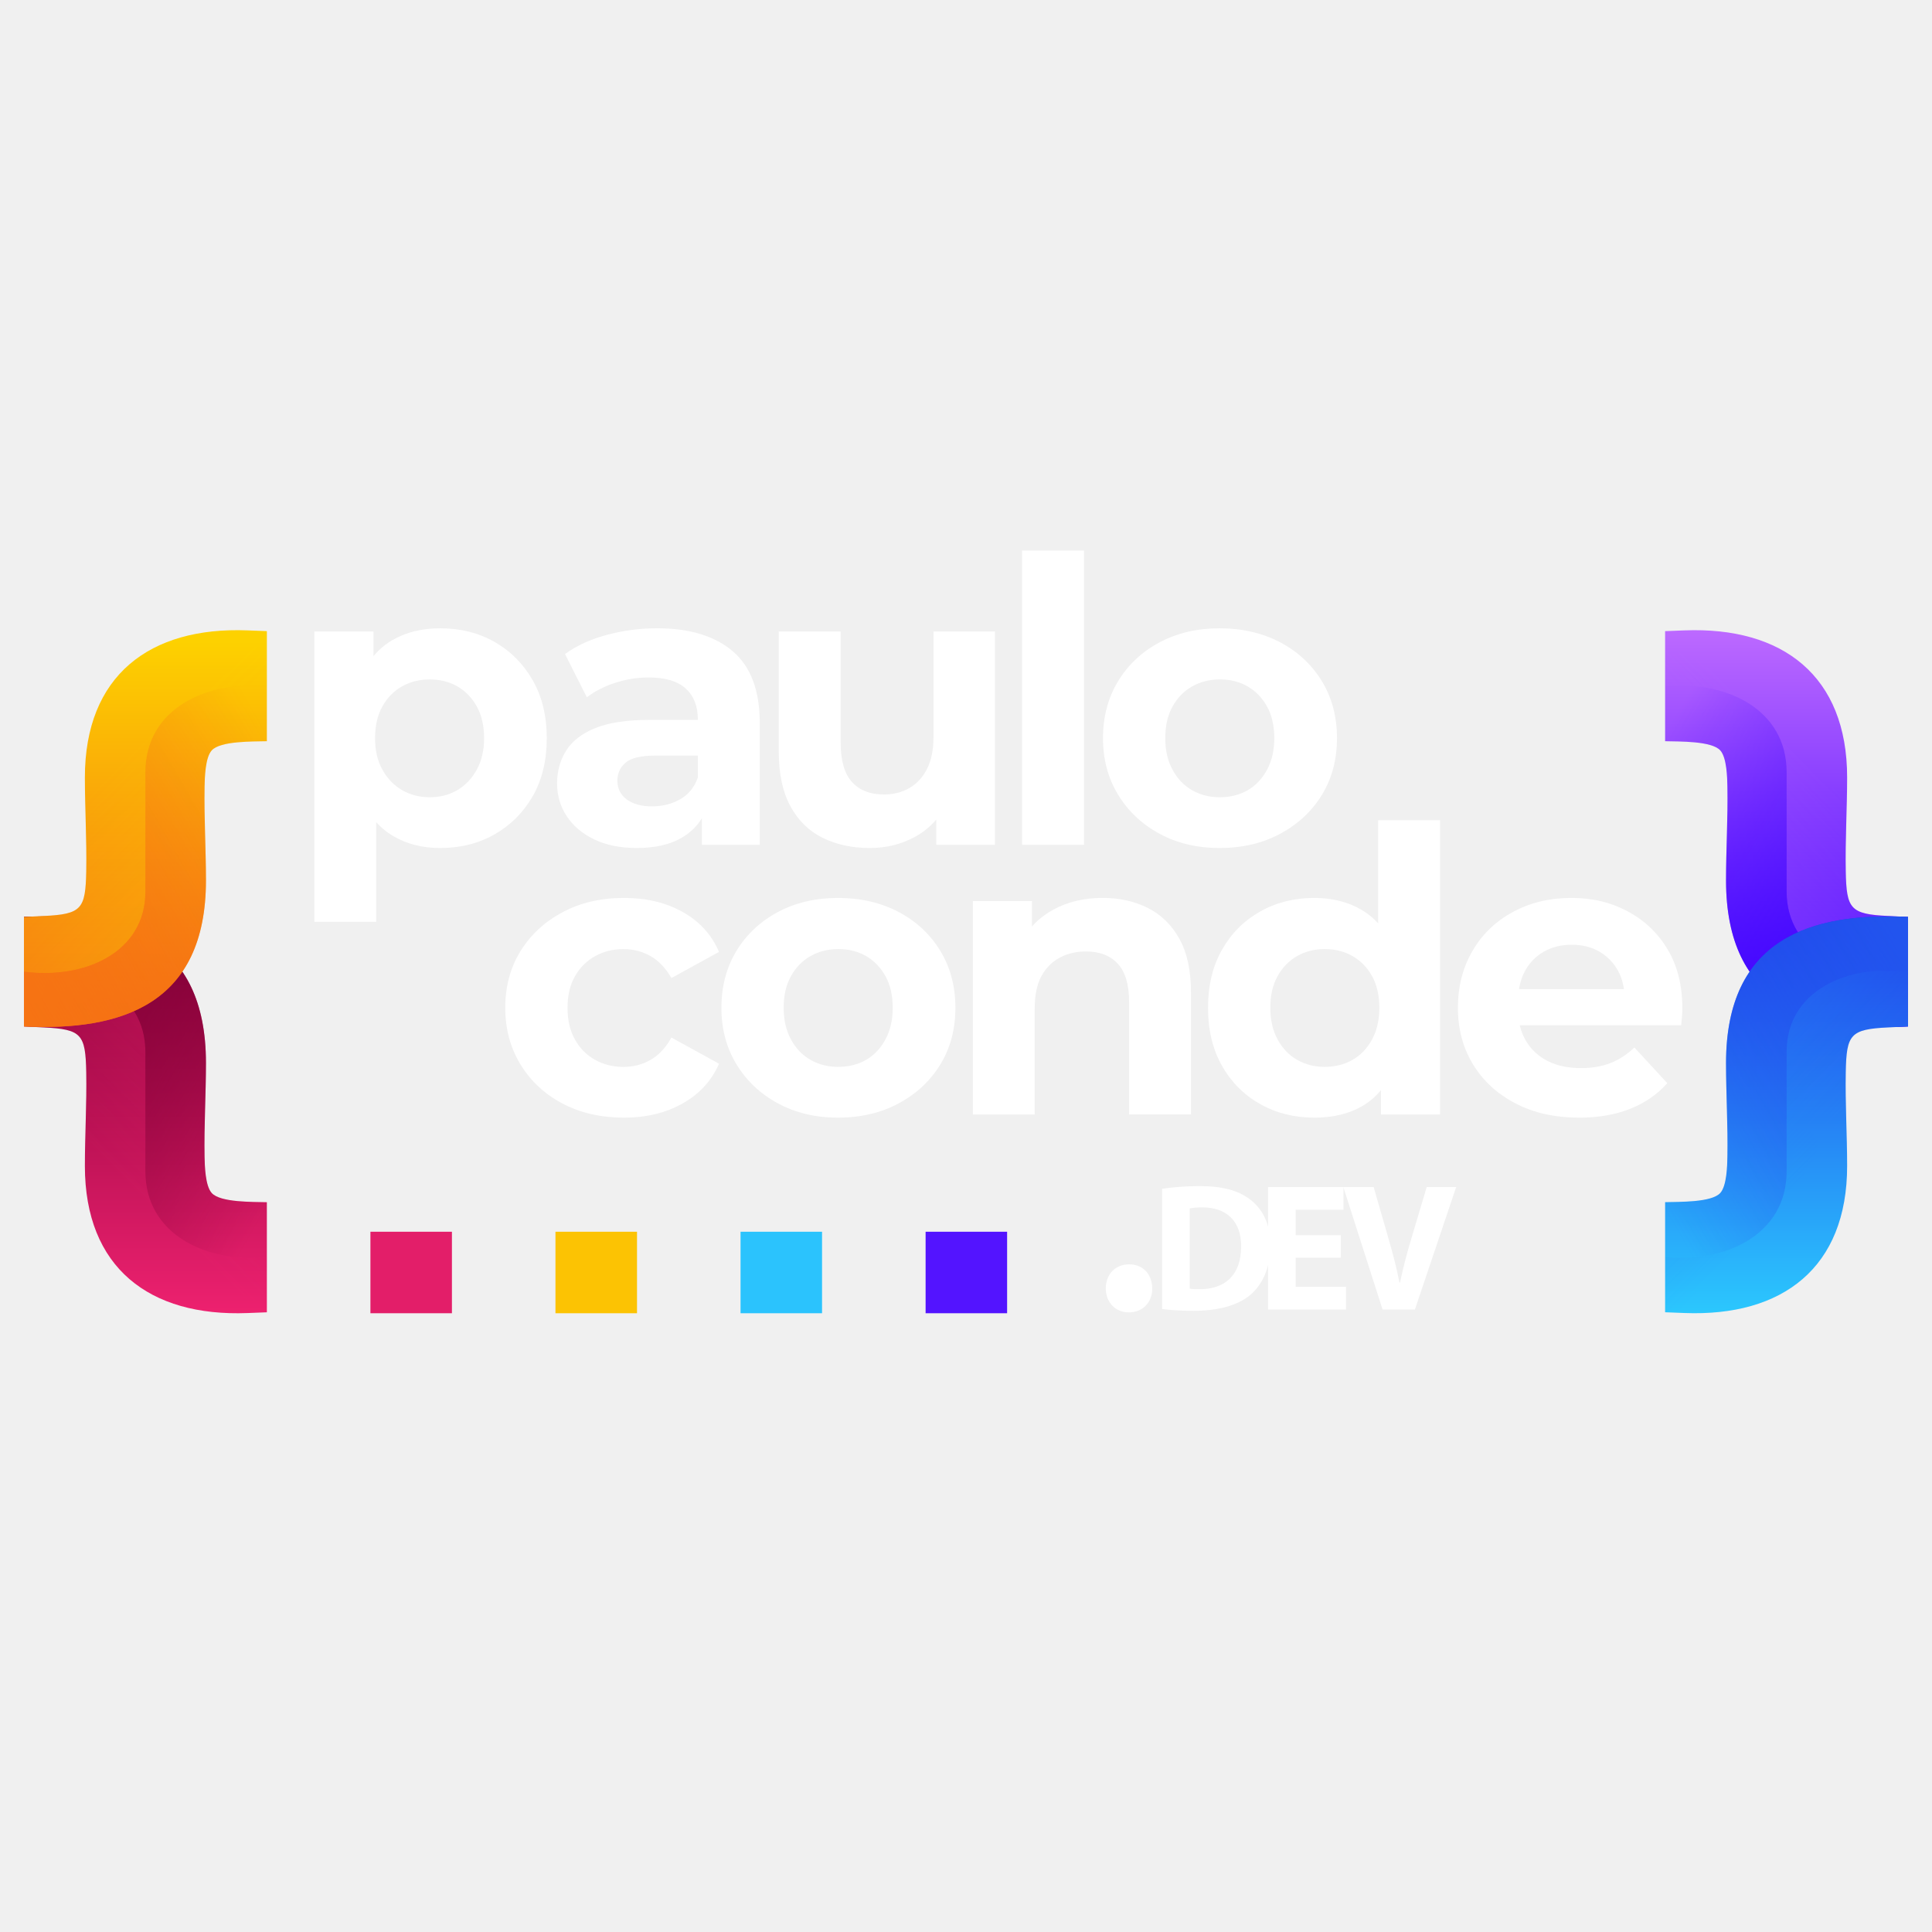
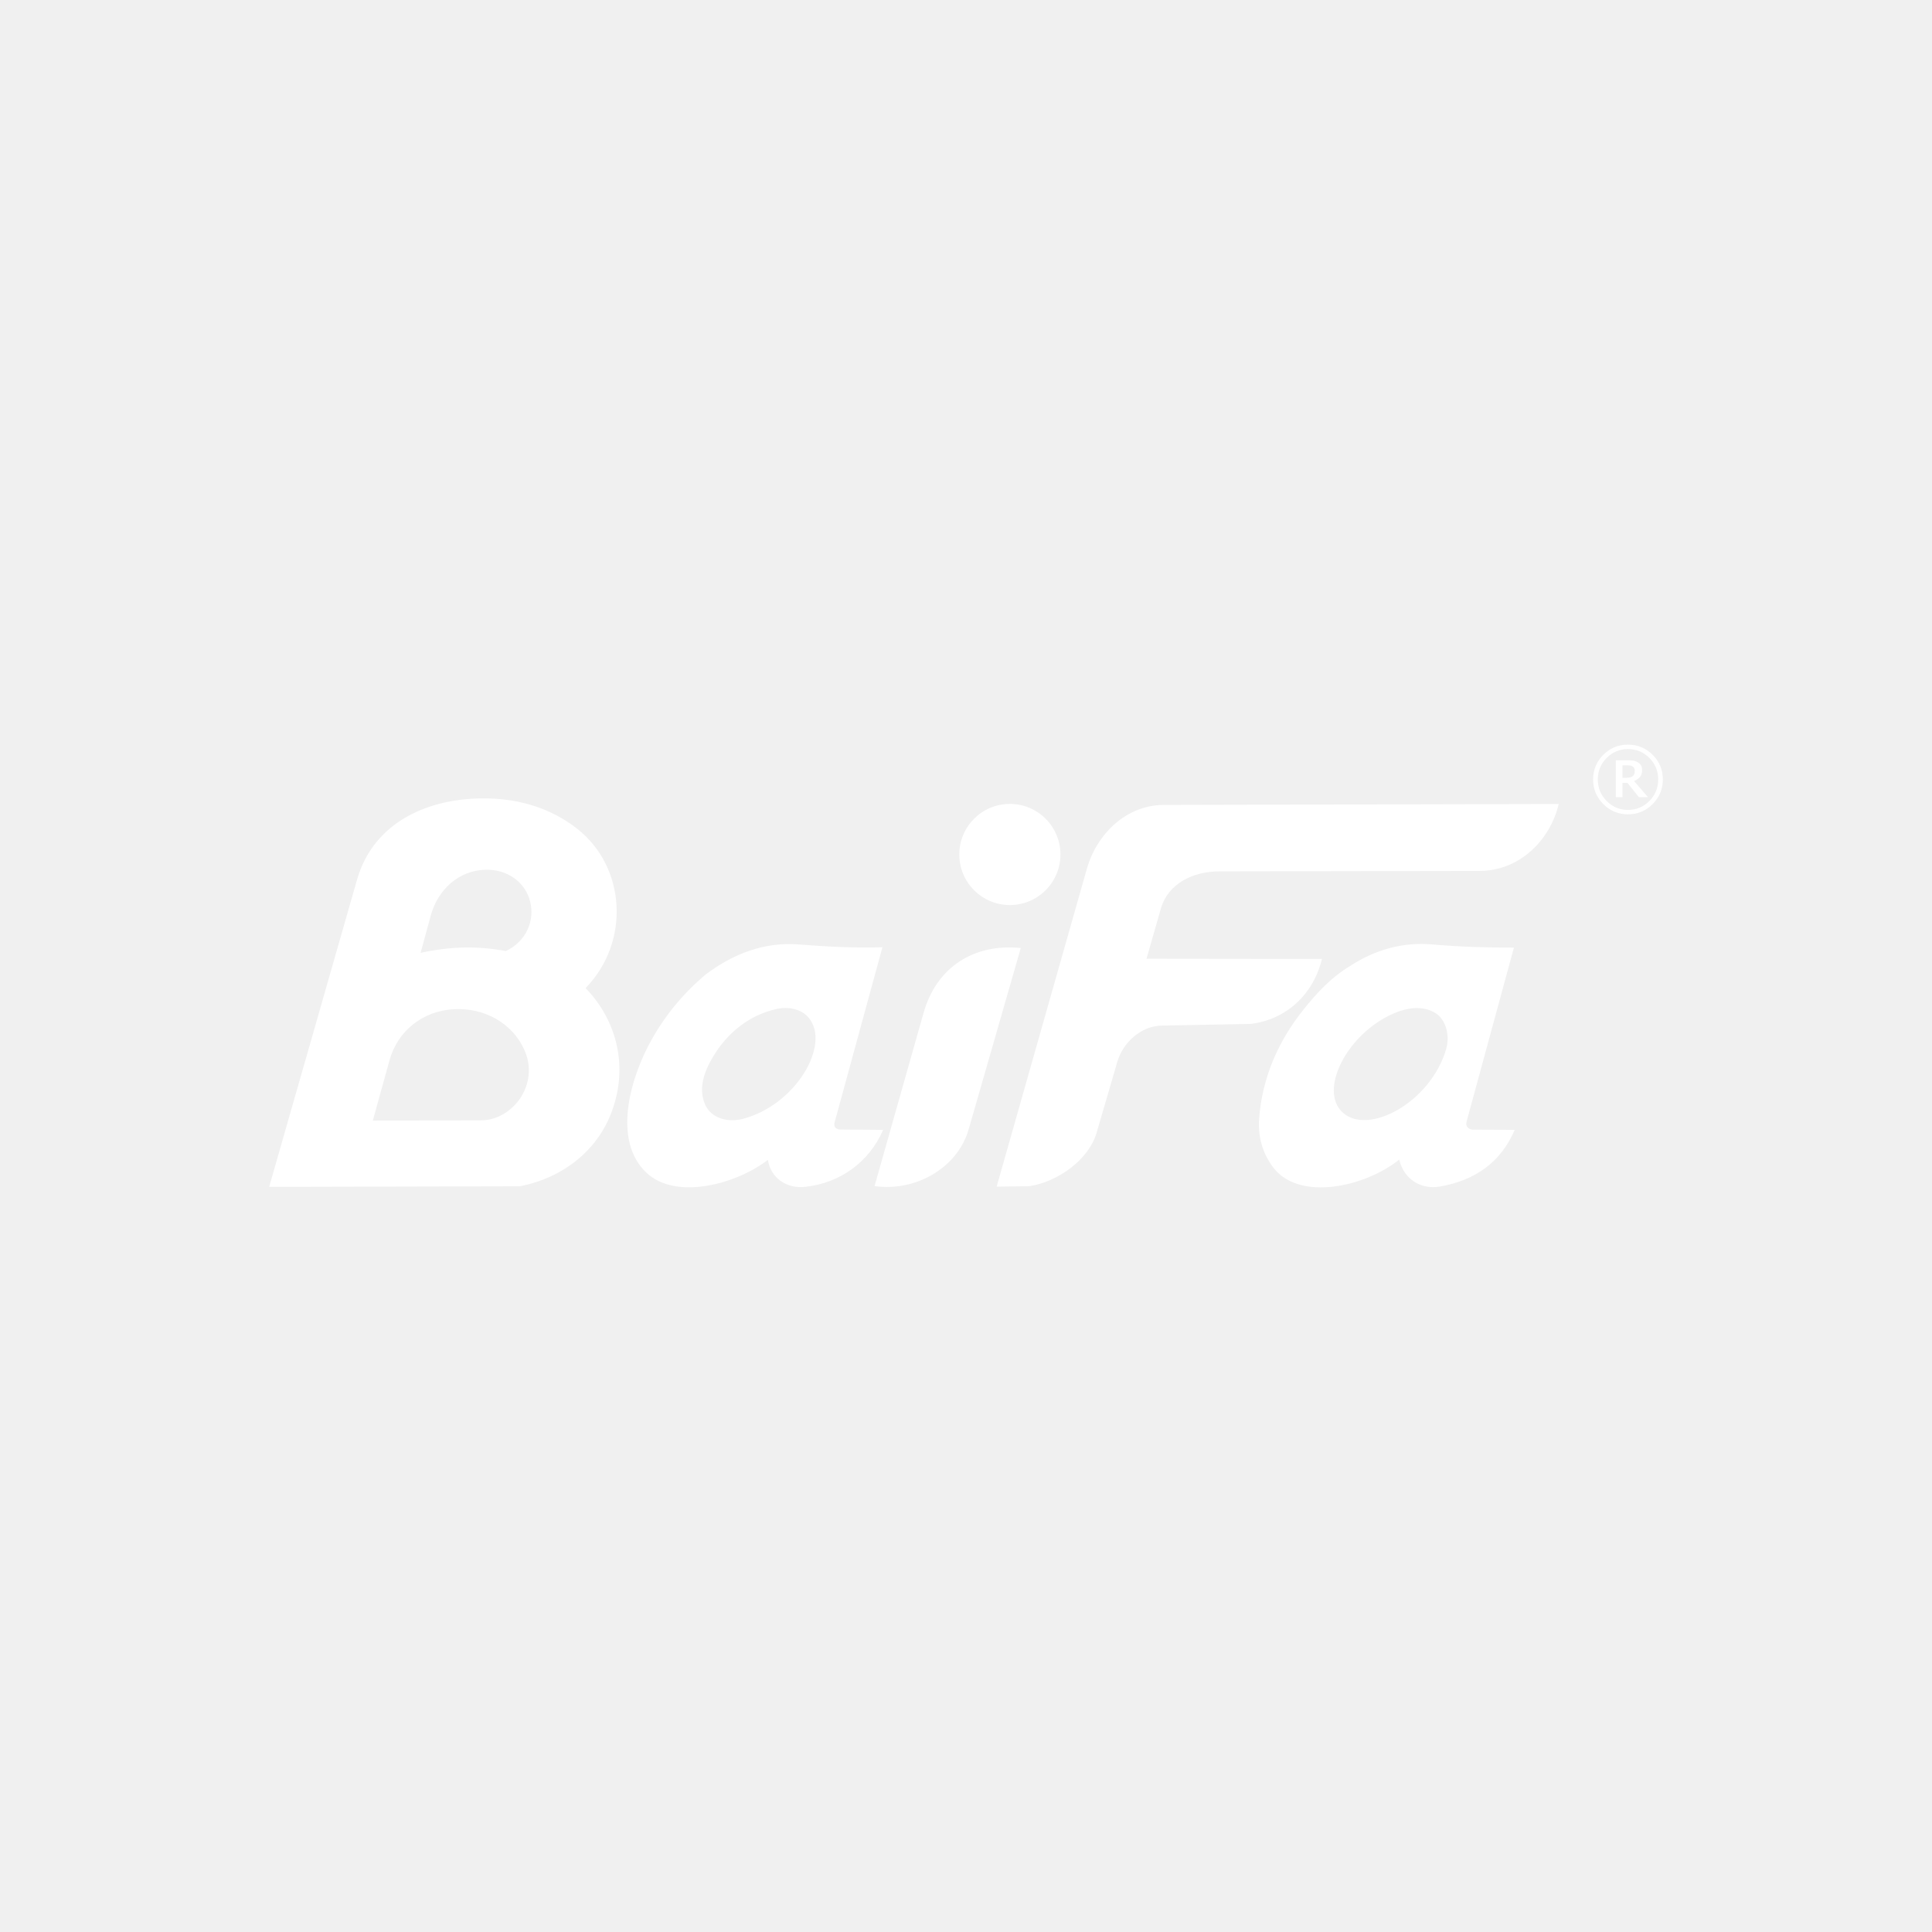
- <svg xmlns="http://www.w3.org/2000/svg" xmlns:xlink="http://www.w3.org/1999/xlink" id="Layer_1" data-name="Layer 1" viewBox="0 0 1080 1080">
+ <svg xmlns="http://www.w3.org/2000/svg" id="Layer_1" data-name="Layer 1" viewBox="0 0 1080 1080">
  <defs>
    <style>
      .cls-1 {
-         mask: url(#mask);
-       }
- 
-       .cls-2 {
-         fill: #f67313;
-       }
- 
-       .cls-2, .cls-3, .cls-4, .cls-5, .cls-6, .cls-7, .cls-8, .cls-9 {
-         fill-rule: evenodd;
-       }
- 
-       .cls-10 {
-         fill: #2bc3fd;
-       }
- 
-       .cls-11 {
-         fill: url(#linear-gradient-8);
-       }
- 
-       .cls-12 {
-         fill: url(#linear-gradient-7);
-       }
- 
-       .cls-13 {
-         fill: url(#linear-gradient-5);
-       }
- 
-       .cls-14 {
-         fill: url(#linear-gradient-6);
-       }
- 
-       .cls-15 {
-         fill: url(#linear-gradient-9);
-       }
- 
-       .cls-16 {
-         fill: url(#linear-gradient-4);
-       }
- 
-       .cls-17 {
-         fill: url(#linear-gradient-3);
-       }
- 
-       .cls-18 {
-         fill: url(#linear-gradient-2);
-       }
- 
-       .cls-19 {
-         fill: url(#linear-gradient);
-       }
- 
-       .cls-20 {
-         mask: url(#mask-2);
-       }
- 
-       .cls-21 {
-         mask: url(#mask-3);
-       }
- 
-       .cls-22 {
-         mask: url(#mask-4);
-       }
- 
-       .cls-23 {
-         mask: url(#mask-5);
-       }
- 
-       .cls-24 {
-         mask: url(#mask-7);
-       }
- 
-       .cls-25 {
-         mask: url(#mask-6);
-       }
- 
-       .cls-26 {
-         mask: url(#mask-1);
-       }
- 
-       .cls-3 {
-         fill: #830037;
-       }
- 
-       .cls-4 {
-         fill: #2684f5;
-       }
- 
-       .cls-27 {
-         clip-path: url(#clippath-1);
-       }
- 
-       .cls-28 {
-         clip-path: url(#clippath-3);
-       }
- 
-       .cls-29 {
-         clip-path: url(#clippath-2);
-       }
- 
-       .cls-30 {
-         fill: #fcc303;
-       }
- 
-       .cls-31 {
        fill: #fff;
      }
- 
-       .cls-32 {
-         clip-rule: evenodd;
-         fill: none;
-       }
- 
-       .cls-33 {
-         fill: url(#linear-gradient-10);
-       }
- 
-       .cls-34 {
-         fill: url(#linear-gradient-11);
-       }
- 
-       .cls-35 {
-         fill: url(#linear-gradient-12);
-       }
- 
-       .cls-5 {
-         fill: #eb206e;
-       }
- 
-       .cls-36 {
-         fill: #e31e69;
-       }
- 
-       .cls-6 {
-         fill: #25e;
-       }
- 
-       .cls-7 {
-         fill: #4004ff;
-       }
- 
-       .cls-8 {
-         fill: #b866ff;
-       }
- 
-       .cls-37 {
-         fill: #5314ff;
-       }
- 
-       .cls-38 {
-         clip-path: url(#clippath);
-       }
- 
-       .cls-9 {
-         fill: #fdd000;
-       }
    </style>
-     <clipPath id="clippath">
-       <path class="cls-32" d="M13.39,512.58v61.22l11.08.54c21.22,1.01,23.33,3.87,23.74,25.06.31,17.34-.76,34.99-.76,52.42,0,56.82,36.12,84.32,90.96,82.18l10.77-.42v-61.54c-7.82-.23-26.04.25-30.86-5.17-3.61-4.06-3.85-15.16-3.97-20.22-.31-17.33.78-34.99.78-52.42,0-69.46-47.42-84.28-101.74-81.65" />
-     </clipPath>
-     <linearGradient id="linear-gradient" x1="-1259.2" y1="586.36" x2="-1259.2" y2="366.56" gradientTransform="translate(-1177.91 1100.66) rotate(-180)" gradientUnits="userSpaceOnUse">
-       <stop offset="0" stop-color="#820036" />
-       <stop offset="1" stop-color="#ed216f" />
-     </linearGradient>
-     <linearGradient id="linear-gradient-2" x1="-1517.02" y1="1001.93" x2="-1337.27" y2="822.18" gradientTransform="translate(-1273.92 1478.39) rotate(-180)" gradientUnits="userSpaceOnUse">
-       <stop offset="0" stop-color="#fff" />
-       <stop offset="1" stop-color="#000" />
-     </linearGradient>
-     <mask id="mask" x="13.39" y="542.42" width="135.79" height="191.69" maskUnits="userSpaceOnUse">
-       <rect class="cls-18" x="13.39" y="542.42" width="135.79" height="191.69" />
-     </mask>
-     <linearGradient id="linear-gradient-3" x1="-1264.51" y1="920.9" x2="-1435.99" y2="821.96" gradientTransform="translate(-1273.92 1476.31) rotate(-180)" xlink:href="#linear-gradient-2" />
-     <mask id="mask-1" x="13.39" y="512.29" width="135.79" height="190.9" maskUnits="userSpaceOnUse">
-       <rect class="cls-17" x="13.39" y="512.29" width="135.79" height="190.9" />
-     </mask>
-     <clipPath id="clippath-1">
-       <path class="cls-32" d="M13.39,573.8v-61.22l11.08-.54c21.22-1.01,23.33-3.88,23.74-25.05.31-17.34-.76-35-.76-52.42,0-56.83,36.12-84.33,90.96-82.18l10.77.42v61.53c-7.82.23-26.04-.25-30.86,5.17-3.61,4.05-3.85,15.16-3.97,20.2-.31,17.34.78,35,.78,52.42,0,69.47-47.42,84.29-101.74,81.65" />
-     </clipPath>
-     <linearGradient id="linear-gradient-4" x1="-1259.2" y1="526.59" x2="-1259.2" y2="742.19" gradientTransform="translate(-1177.91 1100.66) rotate(-180)" gradientUnits="userSpaceOnUse">
-       <stop offset="0" stop-color="#f56b15" />
-       <stop offset="1" stop-color="#fdd100" />
-     </linearGradient>
-     <linearGradient id="linear-gradient-5" x1="-1517.05" y1="855.46" x2="-1337.3" y2="1035.06" gradientTransform="translate(-1273.92 1465.28) rotate(-180)" xlink:href="#linear-gradient-2" />
-     <mask id="mask-2" x="13.39" y="352.27" width="135.79" height="191.68" maskUnits="userSpaceOnUse">
-       <rect class="cls-13" x="13.39" y="352.27" width="135.79" height="191.68" />
-     </mask>
-     <linearGradient id="linear-gradient-6" x1="-1264.5" y1="936.44" x2="-1435.99" y2="1035.39" gradientTransform="translate(-1273.92 1467.41) rotate(-180)" xlink:href="#linear-gradient-2" />
-     <mask id="mask-3" x="13.39" y="383.18" width="135.79" height="190.91" maskUnits="userSpaceOnUse">
-       <rect class="cls-14" x="13.39" y="383.18" width="135.79" height="190.91" />
-     </mask>
-     <clipPath id="clippath-2">
-       <path class="cls-32" d="M1066.61,573.8v-61.22l-11.09-.54c-21.23-1.02-23.34-3.88-23.73-25.06-.33-17.34.77-35,.77-52.41,0-56.83-36.12-84.33-90.97-82.18l-10.78.42v61.53c7.81.23,26.05-.25,30.87,5.17,3.61,4.05,3.86,15.16,3.95,20.2.33,17.34-.77,35-.77,52.42,0,69.47,47.43,84.29,101.74,81.65" />
-     </clipPath>
-     <linearGradient id="linear-gradient-7" x1="-2176.62" y1="526.45" x2="-2176.62" y2="747.71" gradientTransform="translate(-1177.91 1100.66) rotate(-180)" gradientUnits="userSpaceOnUse">
-       <stop offset="0" stop-color="#3a00ff" />
-       <stop offset="1" stop-color="#bc69ff" />
-     </linearGradient>
-     <linearGradient id="linear-gradient-8" x1="-2038.68" y1="855.45" x2="-2218.44" y2="1035.07" gradientTransform="translate(-1201.82 1465.28) rotate(-180)" xlink:href="#linear-gradient-2" />
-     <mask id="mask-4" x="930.81" y="352.26" width="135.79" height="191.69" maskUnits="userSpaceOnUse">
-       <rect class="cls-11" x="930.81" y="352.26" width="135.79" height="191.68" />
-     </mask>
-     <linearGradient id="linear-gradient-9" x1="-2291.23" y1="936.45" x2="-2119.74" y2="1035.4" gradientTransform="translate(-1201.82 1467.41) rotate(-180)" xlink:href="#linear-gradient-2" />
-     <mask id="mask-5" x="930.81" y="383.17" width="135.79" height="190.91" maskUnits="userSpaceOnUse">
-       <rect class="cls-15" x="930.81" y="383.18" width="135.79" height="190.91" />
-     </mask>
-     <clipPath id="clippath-3">
-       <path class="cls-32" d="M1066.61,512.58v61.22l-11.09.53c-21.23,1.01-23.34,3.88-23.73,25.06-.33,17.34.77,35,.77,52.42,0,56.82-36.12,84.32-90.97,82.17l-10.78-.42v-61.55c7.81-.23,26.05.26,30.87-5.16,3.61-4.06,3.86-15.17,3.95-20.22.33-17.34-.77-34.99-.77-52.42,0-69.46,47.43-84.3,101.74-81.65" />
-     </clipPath>
-     <linearGradient id="linear-gradient-10" x1="-2176.62" y1="613.64" x2="-2176.62" y2="350.17" gradientTransform="translate(-1177.91 1100.66) rotate(-180)" gradientUnits="userSpaceOnUse">
-       <stop offset="0" stop-color="#1e27e8" />
-       <stop offset="1" stop-color="#2cd2ff" />
-     </linearGradient>
-     <linearGradient id="linear-gradient-11" x1="-2291.23" y1="920.91" x2="-2119.74" y2="821.96" gradientTransform="translate(-1201.82 1476.31) rotate(-180)" xlink:href="#linear-gradient-2" />
-     <mask id="mask-6" x="930.81" y="512.28" width="135.79" height="190.91" maskUnits="userSpaceOnUse">
-       <rect class="cls-34" x="930.81" y="512.28" width="135.79" height="190.91" />
-     </mask>
-     <linearGradient id="linear-gradient-12" x1="-2038.73" y1="1001.93" x2="-2218.48" y2="822.18" gradientTransform="translate(-1201.82 1478.39) rotate(-180)" xlink:href="#linear-gradient-2" />
-     <mask id="mask-7" x="930.81" y="542.42" width="135.79" height="191.69" maskUnits="userSpaceOnUse">
-       <rect class="cls-35" x="930.81" y="542.42" width="135.79" height="191.69" />
-     </mask>
  </defs>
-   <g>
-     <path class="cls-31" d="M175.73,515.28v-162.29h33.03v24.39l-.67,35.47,2.22,35.25v67.18h-34.59ZM246.01,474.04c-9.9,0-18.62-2.22-26.16-6.65-7.54-4.43-13.41-11.2-17.62-20.29s-6.32-20.58-6.32-34.47,2-25.57,5.99-34.59c3.99-9.01,9.79-15.74,17.4-20.17,7.61-4.43,16.52-6.65,26.72-6.65,11.38,0,21.54,2.55,30.48,7.65,8.94,5.1,16.04,12.23,21.28,21.39,5.24,9.17,7.87,19.95,7.87,32.37s-2.63,23.39-7.87,32.48c-5.25,9.09-12.34,16.18-21.28,21.28-8.94,5.1-19.1,7.65-30.48,7.65ZM240.25,445.66c5.76,0,10.9-1.33,15.41-3.99,4.51-2.66,8.13-6.46,10.86-11.42,2.73-4.95,4.1-10.83,4.1-17.62s-1.37-12.86-4.1-17.74c-2.74-4.88-6.36-8.61-10.86-11.2-4.51-2.58-9.64-3.88-15.41-3.88s-10.94,1.3-15.52,3.88c-4.58,2.59-8.24,6.32-10.97,11.2-2.74,4.88-4.1,10.79-4.1,17.74s1.36,12.67,4.1,17.62c2.73,4.95,6.39,8.76,10.97,11.42,4.58,2.66,9.75,3.99,15.52,3.99Z" />
-     <path class="cls-31" d="M355.97,474.04c-9.17,0-17.07-1.59-23.72-4.77-6.65-3.18-11.79-7.5-15.41-12.97-3.62-5.47-5.43-11.6-5.43-18.4s1.74-13.12,5.21-18.51c3.47-5.39,8.98-9.57,16.52-12.53,7.54-2.96,17.44-4.43,29.71-4.43h31.48v19.95h-27.93c-8.13,0-13.71,1.33-16.74,3.99-3.03,2.66-4.54,5.99-4.54,9.98,0,4.43,1.74,7.95,5.21,10.53,3.47,2.59,8.16,3.88,14.08,3.88s11.2-1.33,15.85-3.99c4.66-2.66,7.94-6.72,9.87-12.19l5.32,16.18c-2.52,7.39-7.09,13.12-13.75,17.18-6.65,4.07-15.22,6.1-25.72,6.1ZM392.33,472.27v-23.28l-2.22-5.1v-41.68c0-7.39-2.26-13.15-6.76-17.29-4.51-4.14-11.42-6.21-20.73-6.21-6.36,0-12.6,1-18.73,2.99-6.13,2-11.42,4.69-15.85,8.09l-12.19-24.17c6.5-4.73,14.33-8.31,23.5-10.75,9.16-2.44,18.47-3.66,27.93-3.66,18.18,0,32.29,4.29,42.35,12.86,10.05,8.57,15.08,21.95,15.08,40.13v68.06h-32.37Z" />
-     <path class="cls-31" d="M486.33,474.04c-10.05,0-18.92-1.92-26.6-5.76-7.69-3.84-13.67-9.75-17.96-17.74-4.29-7.98-6.43-18.03-6.43-30.15v-67.4h34.59v62.08c0,10.05,2.11,17.4,6.32,22.06,4.21,4.66,10.16,6.98,17.85,6.98,5.32,0,10.05-1.18,14.19-3.55,4.14-2.36,7.43-5.91,9.87-10.64,2.44-4.73,3.66-10.64,3.66-17.74v-59.19h34.36v119.28h-32.81v-33.03l5.99,9.75c-4.14,8.28-10.05,14.52-17.74,18.73-7.69,4.21-16.11,6.32-25.27,6.32Z" />
-     <path class="cls-31" d="M571.35,472.27v-164.5h34.59v164.5h-34.59Z" />
-     <path class="cls-31" d="M681.76,474.04c-12.56,0-23.76-2.66-33.59-7.98-9.83-5.32-17.55-12.6-23.17-21.84-5.62-9.24-8.42-19.77-8.42-31.59s2.81-22.58,8.42-31.81c5.62-9.23,13.34-16.48,23.17-21.73,9.83-5.24,21.02-7.87,33.59-7.87s24.02,2.63,33.92,7.87c9.9,5.25,17.66,12.49,23.28,21.73,5.62,9.24,8.42,19.84,8.42,31.81s-2.81,22.54-8.42,31.7c-5.62,9.17-13.38,16.41-23.28,21.73-9.9,5.32-21.21,7.98-33.92,7.98ZM681.76,445.66c5.91,0,11.12-1.29,15.63-3.88,4.51-2.58,8.13-6.39,10.86-11.42,2.73-5.02,4.1-10.94,4.1-17.74s-1.37-12.86-4.1-17.74c-2.74-4.88-6.36-8.61-10.86-11.2-4.51-2.58-9.64-3.88-15.41-3.88s-10.94,1.3-15.52,3.88c-4.58,2.59-8.24,6.32-10.97,11.2-2.74,4.88-4.1,10.79-4.1,17.74s1.36,12.71,4.1,17.74c2.73,5.03,6.39,8.83,10.97,11.42,4.58,2.59,9.68,3.88,15.3,3.88Z" />
-   </g>
-   <g>
-     <path class="cls-31" d="M348.73,624.77c-12.86,0-24.28-2.62-34.25-7.87-9.98-5.24-17.81-12.53-23.5-21.84-5.69-9.31-8.54-19.88-8.54-31.7s2.84-22.54,8.54-31.7c5.69-9.16,13.52-16.41,23.5-21.73s21.39-7.98,34.25-7.98,23.54,2.63,32.92,7.87c9.38,5.25,16.15,12.68,20.29,22.28l-26.6,14.63c-3.25-5.62-7.17-9.72-11.75-12.3-4.58-2.58-9.61-3.88-15.08-3.88-5.76,0-11.01,1.3-15.74,3.88-4.73,2.59-8.5,6.32-11.31,11.2-2.81,4.88-4.21,10.79-4.21,17.74s1.4,12.9,4.21,17.85c2.81,4.95,6.58,8.72,11.31,11.31,4.73,2.59,9.98,3.88,15.74,3.88,5.47,0,10.49-1.29,15.08-3.88,4.58-2.58,8.5-6.76,11.75-12.53l26.6,14.63c-4.14,9.46-10.9,16.85-20.29,22.17-9.39,5.32-20.36,7.98-32.92,7.98Z" />
-     <path class="cls-31" d="M468.45,624.77c-12.56,0-23.76-2.66-33.59-7.98-9.83-5.32-17.55-12.6-23.17-21.84-5.62-9.24-8.42-19.77-8.42-31.59s2.81-22.58,8.42-31.81c5.62-9.23,13.34-16.48,23.17-21.73,9.83-5.24,21.02-7.87,33.59-7.87s24.02,2.63,33.92,7.87c9.9,5.25,17.66,12.49,23.28,21.73,5.62,9.24,8.42,19.84,8.42,31.81s-2.81,22.54-8.42,31.7c-5.62,9.17-13.38,16.41-23.28,21.73-9.9,5.32-21.21,7.98-33.92,7.98ZM468.45,596.39c5.91,0,11.12-1.29,15.63-3.88,4.51-2.58,8.13-6.39,10.86-11.42,2.73-5.02,4.1-10.94,4.1-17.74s-1.37-12.86-4.1-17.74c-2.74-4.88-6.36-8.61-10.86-11.2-4.51-2.58-9.64-3.88-15.41-3.88s-10.94,1.3-15.52,3.88c-4.58,2.59-8.24,6.32-10.97,11.2-2.74,4.88-4.1,10.79-4.1,17.74s1.36,12.71,4.1,17.74c2.73,5.03,6.39,8.83,10.97,11.42,4.58,2.59,9.68,3.88,15.3,3.88Z" />
-     <path class="cls-31" d="M543.83,623v-119.28h33.03v33.03l-6.21-9.98c4.29-7.98,10.42-14.11,18.4-18.4,7.98-4.29,17.07-6.43,27.27-6.43,9.46,0,17.92,1.88,25.38,5.65,7.46,3.77,13.34,9.53,17.63,17.29,4.29,7.76,6.43,17.7,6.43,29.82v68.28h-34.59v-62.96c0-9.61-2.11-16.7-6.32-21.28-4.21-4.58-10.16-6.87-17.85-6.87-5.47,0-10.39,1.19-14.74,3.55-4.36,2.37-7.76,5.84-10.2,10.42-2.44,4.58-3.66,10.64-3.66,18.18v58.97h-34.59Z" />
-     <path class="cls-31" d="M734.71,624.77c-11.23,0-21.36-2.55-30.37-7.65-9.02-5.1-16.11-12.23-21.28-21.39-5.18-9.16-7.76-19.95-7.76-32.37s2.58-23.2,7.76-32.37c5.17-9.16,12.27-16.29,21.28-21.39,9.01-5.1,19.14-7.65,30.37-7.65,10.05,0,18.84,2.22,26.38,6.65,7.54,4.43,13.38,11.16,17.51,20.17,4.14,9.02,6.21,20.55,6.21,34.59s-2,25.42-5.99,34.59c-3.99,9.17-9.72,15.93-17.18,20.29-7.46,4.36-16.44,6.54-26.94,6.54ZM740.48,596.39c5.76,0,10.94-1.29,15.52-3.88,4.58-2.58,8.24-6.39,10.97-11.42,2.73-5.02,4.1-10.94,4.1-17.74s-1.37-12.86-4.1-17.74c-2.74-4.88-6.39-8.61-10.97-11.2-4.58-2.58-9.75-3.88-15.52-3.88s-10.72,1.3-15.3,3.88c-4.58,2.59-8.24,6.32-10.97,11.2-2.74,4.88-4.1,10.79-4.1,17.74s1.36,12.71,4.1,17.74c2.73,5.03,6.39,8.83,10.97,11.42,4.58,2.59,9.68,3.88,15.3,3.88ZM771.96,623v-24.39l.67-35.47-2.22-35.25v-69.39h34.59v164.5h-33.03Z" />
-     <path class="cls-31" d="M882.81,624.77c-13.6,0-25.5-2.66-35.69-7.98s-18.11-12.6-23.72-21.84c-5.62-9.24-8.42-19.77-8.42-31.59s2.7-22.39,8.09-31.7c5.39-9.31,12.93-16.59,22.61-21.84,9.68-5.24,20.58-7.87,32.7-7.87s22.21,2.52,31.59,7.54c9.38,5.03,16.81,12.12,22.28,21.28,5.47,9.17,8.2,20.17,8.2,33.03,0,1.33-.08,2.85-.22,4.54-.15,1.7-.3,3.29-.44,4.77h-96.88v-20.17h78.7l-13.52,5.99c.15-6.21-1.04-11.6-3.55-16.18-2.52-4.58-5.99-8.17-10.42-10.75-4.43-2.58-9.61-3.88-15.52-3.88s-11.12,1.3-15.63,3.88c-4.51,2.59-8.02,6.21-10.53,10.86-2.51,4.66-3.77,10.16-3.77,16.52v5.32c0,6.65,1.48,12.42,4.43,17.29,2.96,4.88,7.02,8.61,12.19,11.2,5.17,2.59,11.38,3.88,18.62,3.88,6.21,0,11.71-.96,16.52-2.88,4.8-1.92,9.2-4.8,13.19-8.65l18.4,19.95c-5.47,6.21-12.34,10.97-20.62,14.3-8.28,3.33-17.81,4.99-28.6,4.99Z" />
-   </g>
-   <g class="cls-38">
-     <rect class="cls-19" x="13.39" y="509.94" width="135.79" height="226.19" />
-   </g>
-   <g class="cls-1">
-     <path class="cls-5" d="M13.39,543.19c33.49-4.46,67.88,10.51,67.88,44.77v66.73c0,35.56,34.3,51.29,67.91,48.1v30.77l-10.77.42c-54.85,2.15-90.96-25.35-90.96-82.18,0-17.43,1.08-35.07.76-52.42-.41-21.19-2.52-24.05-23.74-25.06l-11.08-.54v-30.61Z" />
-   </g>
-   <g class="cls-26">
-     <path class="cls-3" d="M13.39,512.58v30.61c33.49-4.46,67.88,10.51,67.88,44.77v66.73c0,35.56,34.3,51.29,67.91,48.1v-30.77c-7.82-.23-26.04.25-30.86-5.17-3.61-4.06-3.85-15.16-3.97-20.22-.31-17.33.78-34.99.78-52.42,0-69.46-47.42-84.28-101.74-81.65" />
-   </g>
-   <g class="cls-27">
-     <rect class="cls-16" x="13.39" y="350.23" width="135.79" height="226.2" />
-   </g>
-   <g class="cls-20">
-     <path class="cls-9" d="M13.39,543.18c33.49,4.46,67.88-10.51,67.88-44.77v-66.73c0-35.55,34.3-51.28,67.91-48.09v-30.77l-10.77-.42c-54.85-2.15-90.96,25.35-90.96,82.18,0,17.43,1.08,35.08.76,52.42-.41,21.17-2.52,24.04-23.74,25.05l-11.08.54v30.6Z" />
-   </g>
-   <g class="cls-21">
-     <path class="cls-2" d="M13.39,573.8v-30.62c33.49,4.46,67.88-10.51,67.88-44.77v-66.73c0-35.55,34.3-51.28,67.91-48.09v30.76c-7.82.23-26.04-.25-30.86,5.17-3.61,4.05-3.85,15.16-3.97,20.2-.31,17.34.78,35,.78,52.42,0,69.47-47.42,84.29-101.74,81.65" />
-   </g>
-   <g class="cls-29">
-     <rect class="cls-12" x="930.81" y="350.23" width="135.79" height="226.2" />
-   </g>
-   <g class="cls-22">
-     <path class="cls-8" d="M1066.61,543.18c-33.49,4.46-67.87-10.51-67.87-44.77v-66.73c0-35.55-34.31-51.29-67.92-48.1v-30.76l10.78-.42c54.85-2.15,90.97,25.35,90.97,82.18,0,17.41-1.1,35.07-.77,52.41.4,21.18,2.5,24.04,23.73,25.06l11.09.54v30.6Z" />
-   </g>
-   <g class="cls-23">
-     <path class="cls-7" d="M1066.61,573.8v-30.62c-33.49,4.46-67.87-10.51-67.87-44.77v-66.73c0-35.55-34.31-51.29-67.92-48.1v30.77c7.81.23,26.05-.25,30.87,5.17,3.61,4.05,3.86,15.16,3.95,20.2.33,17.34-.77,35-.77,52.42,0,69.47,47.43,84.29,101.74,81.65" />
-   </g>
-   <g class="cls-28">
-     <rect class="cls-33" x="930.81" y="509.93" width="135.79" height="226.21" />
-   </g>
-   <g class="cls-25">
-     <path class="cls-6" d="M1066.61,512.58v30.6c-33.49-4.45-67.87,10.52-67.87,44.78v66.73c0,35.56-34.31,51.28-67.92,48.1v-30.77c7.81-.23,26.05.26,30.87-5.16,3.61-4.06,3.86-15.17,3.95-20.22.33-17.34-.77-34.99-.77-52.42,0-69.46,47.43-84.3,101.74-81.65" />
-   </g>
-   <g class="cls-24">
-     <path class="cls-4" d="M1066.61,543.18c-33.49-4.45-67.87,10.52-67.87,44.78v66.73c0,35.56-34.31,51.28-67.92,48.1v30.77l10.78.42c54.85,2.15,90.97-25.35,90.97-82.17,0-17.43-1.1-35.08-.77-52.42.4-21.18,2.5-24.05,23.73-25.06l11.09-.53v-30.62Z" />
-   </g>
-   <g>
-     <rect class="cls-37" x="517.42" y="688.55" width="45.56" height="45.56" />
-     <rect class="cls-10" x="413.97" y="688.55" width="45.56" height="45.56" />
-     <rect class="cls-30" x="310.51" y="688.55" width="45.58" height="45.56" />
-     <rect class="cls-36" x="207.07" y="688.55" width="45.56" height="45.56" />
-   </g>
-   <g>
-     <path class="cls-31" d="M618.15,720.27c0-7.98,5.37-13.5,13.06-13.5s12.77,5.37,12.92,13.5c0,7.69-5.23,13.35-13.21,13.35-7.4,0-12.77-5.66-12.77-13.35Z" />
-     <path class="cls-31" d="M649.61,664.56c5.69-.91,13.11-1.52,20.83-1.52,13.11,0,21.64,2.44,28.15,7.32,7.11,5.28,11.58,13.72,11.58,25.81,0,13.11-4.78,22.15-11.28,27.74-7.21,6-18.29,8.84-31.7,8.84-8.03,0-13.82-.51-17.58-1.02v-67.16ZM665.05,720.34c1.32.31,3.56.31,5.39.31,14.12.1,23.37-7.62,23.37-23.98,0-14.23-8.33-21.74-21.74-21.74-3.35,0-5.69.31-7.01.61v44.81Z" />
-     <path class="cls-31" d="M749.49,703.07h-25.2v16.26h28.15v12.7h-43.59v-68.48h42.17v12.7h-26.72v14.23h25.2v12.6Z" />
-     <path class="cls-31" d="M772.86,732.02l-21.95-68.48h16.97l8.33,28.96c2.34,8.23,4.47,15.95,6.1,24.49h.3c1.73-8.23,3.86-16.36,6.2-24.18l8.74-29.26h16.46l-23.06,68.48h-18.09Z" />
-   </g>
+   <path class="cls-1" d="M699.08,572.38l-49.66.93c-11.54.22-21.65,9.37-24.83,20.25l-11.58,39.66c-4.4,15.05-21.47,27.3-37.49,29.87l-18.39.25,50.44-177.7c5.47-19.28,21.86-35.64,43.09-35.69l220.68-.52c-4.97,20.85-22.46,37.38-44.08,37.42l-145.69.25c-14.46.02-28.59,6.67-32.64,20.83l-8.02,28.01,98.06.12c-4.71,19.54-19.62,33.86-39.9,36.33ZM846.75,631.59l-23.3-.1c-1.33,0-2.45-.6-3.12-1.38-.62-.71-.89-1.68-.48-3.19l26.43-97.17c-15.68-.02-30.45-.48-45.82-1.82-16.46-1.43-31.94,3.08-45.6,11.97-10.69,6.4-18.6,14.95-26.34,24.64-14.08,17.65-23.02,38.15-24.66,60.85-.72,9.97,1.83,19.14,7.72,27.02,14.69,19.63,52.06,10.84,70.59-4.21,2.49,10.63,11.8,17.04,22.9,15.06,19.75-3.51,33.91-13.61,41.68-31.68ZM750.81,622.12c-14.06-12.31,2.04-44.38,28.48-55.71,7.26-3.11,15.84-4.4,22.78-.32,6.5,3.82,8.48,13.1,6.33,20.4-8.78,29.81-43.23,48.2-57.58,35.64ZM570.61,529.96c-25.96-2.67-47.04,10.47-54.34,36.28l-27.39,96.78c22.13,3.24,46.21-9.47,52.64-31.82l29.1-101.24ZM564.52,449.39c-15.61,0-28.27,12.66-28.27,28.27s12.66,28.27,28.27,28.27,28.27-12.66,28.27-28.27-12.66-28.27-28.27-28.27ZM493.68,631.6l-24.09-.19c-1.05,0-2.14-.6-2.57-1.02-.5-.49-.86-1.58-.51-2.84l26.77-98.02c-15.81.47-30.97-.34-46.77-1.58-19.32-1.52-36.66,5.26-51.96,16.74-12.3,10.32-22.37,22.36-30.31,36.52-12.39,22.09-21.74,56.6-2.88,74.35,16.43,15.46,49.96,6.58,67.9-7.18,1.57,10.01,10.28,16.23,20.82,15.09,19.74-2.15,35.86-14.02,43.6-31.85ZM394.31,617.77c-4.23-9.16-.58-19,4.33-27.13,8.04-13.33,20-23.11,35.4-26.6,6.29-1.42,13.74-.25,18.02,4.87,12.53,15.01-7.24,48.92-36.94,56.57-8.35,2.15-17.45-.44-20.81-7.71ZM322.64,463.27c-14.43-11.29-31.69-16.6-50.2-16.95-32.38-.63-63.55,12.9-72.86,45.44l-49.12,171.72,140.08-.34c24.8-4.83,43.89-20.63,51.61-42.24,8.95-24.52,2.96-50.2-14.8-68.55,25.18-25.84,22.47-67.8-4.71-89.07ZM235.12,532.64l5.66-20.8c3.94-14.48,15.54-25.23,30.59-25.65,11.98-.33,22.2,6.64,25,17.83,2.71,10.83-2.31,22.22-13.57,27.63-16.23-3.05-31.38-2.53-47.69.99ZM208.4,626.43l9.33-33.71c4.57-16.53,18.62-27.52,35.7-28.56s33.63,7.66,40.25,24.1c3.38,8.4,2.38,17.72-2.86,25.63-4.17,6.29-12.15,12.36-21.79,12.38l-60.62.15ZM923.83,421.95c-3.81-3.8-8.4-5.7-13.78-5.7s-9.97,1.9-13.78,5.7c-3.81,3.8-5.71,8.39-5.71,13.77s1.9,9.97,5.71,13.78c3.81,3.81,8.4,5.71,13.78,5.71s9.97-1.9,13.78-5.71c3.81-3.81,5.71-8.4,5.71-13.78s-1.9-9.97-5.71-13.77ZM922,447.76c-3.3,3.32-7.28,4.98-11.93,4.98s-8.64-1.66-11.93-4.98c-3.3-3.32-4.95-7.33-4.95-12.04s1.65-8.71,4.95-12.02c3.3-3.31,7.28-4.97,11.93-4.97s8.64,1.66,11.93,4.97,4.95,7.32,4.95,12.02-1.65,8.71-4.95,12.04ZM913.45,436.62c1.34-.54,2.42-1.29,3.26-2.25.83-.96,1.25-2.19,1.25-3.7,0-1.13-.2-2.05-.61-2.77-.41-.72-1.06-1.34-1.96-1.85-.84-.48-1.67-.77-2.49-.88-.82-.1-1.94-.16-3.35-.16h-6.29v20.62h3.72v-8h2.77l6.38,8h5.12l-7.8-9.02ZM913.59,432.66c-.17.45-.45.85-.85,1.19-.39.35-.9.59-1.53.73-.63.14-1.31.21-2.03.21h-2.21v-6.96h2.59c.74,0,1.34.04,1.8.12.47.08.89.24,1.26.48.45.29.77.63.95,1.04.18.41.27.89.27,1.44,0,.71-.09,1.28-.26,1.74Z" />
</svg>
